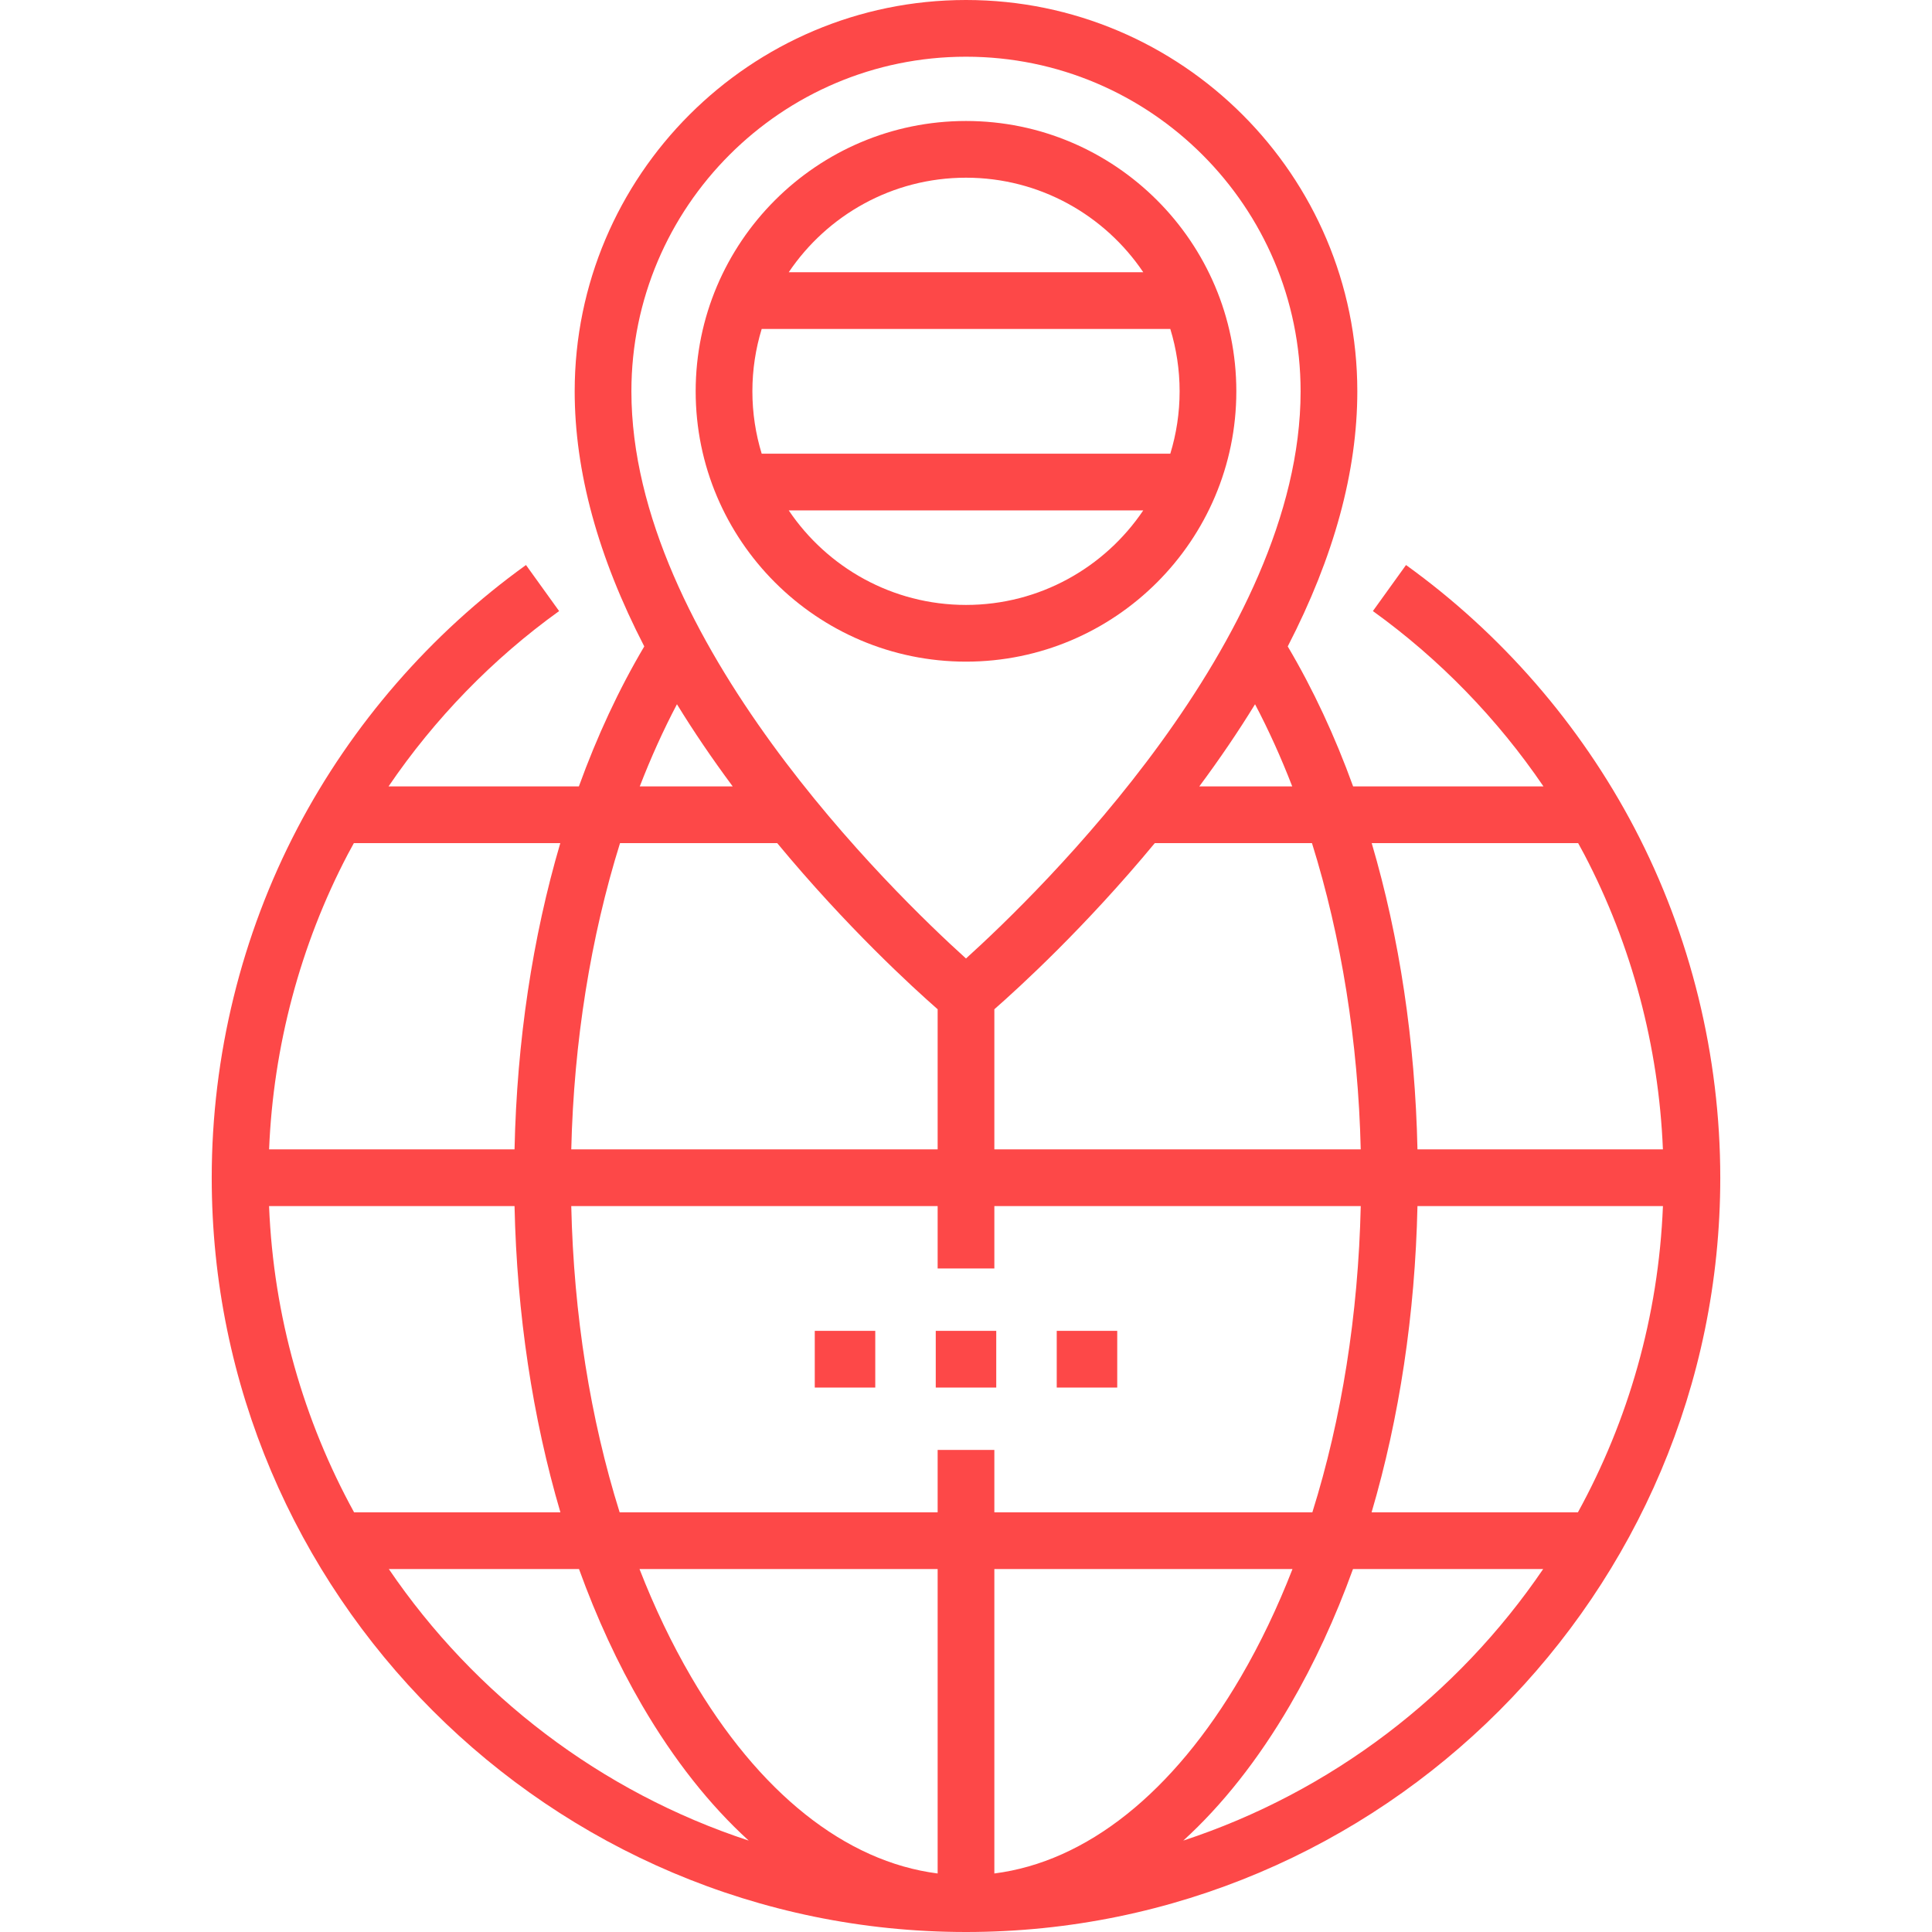
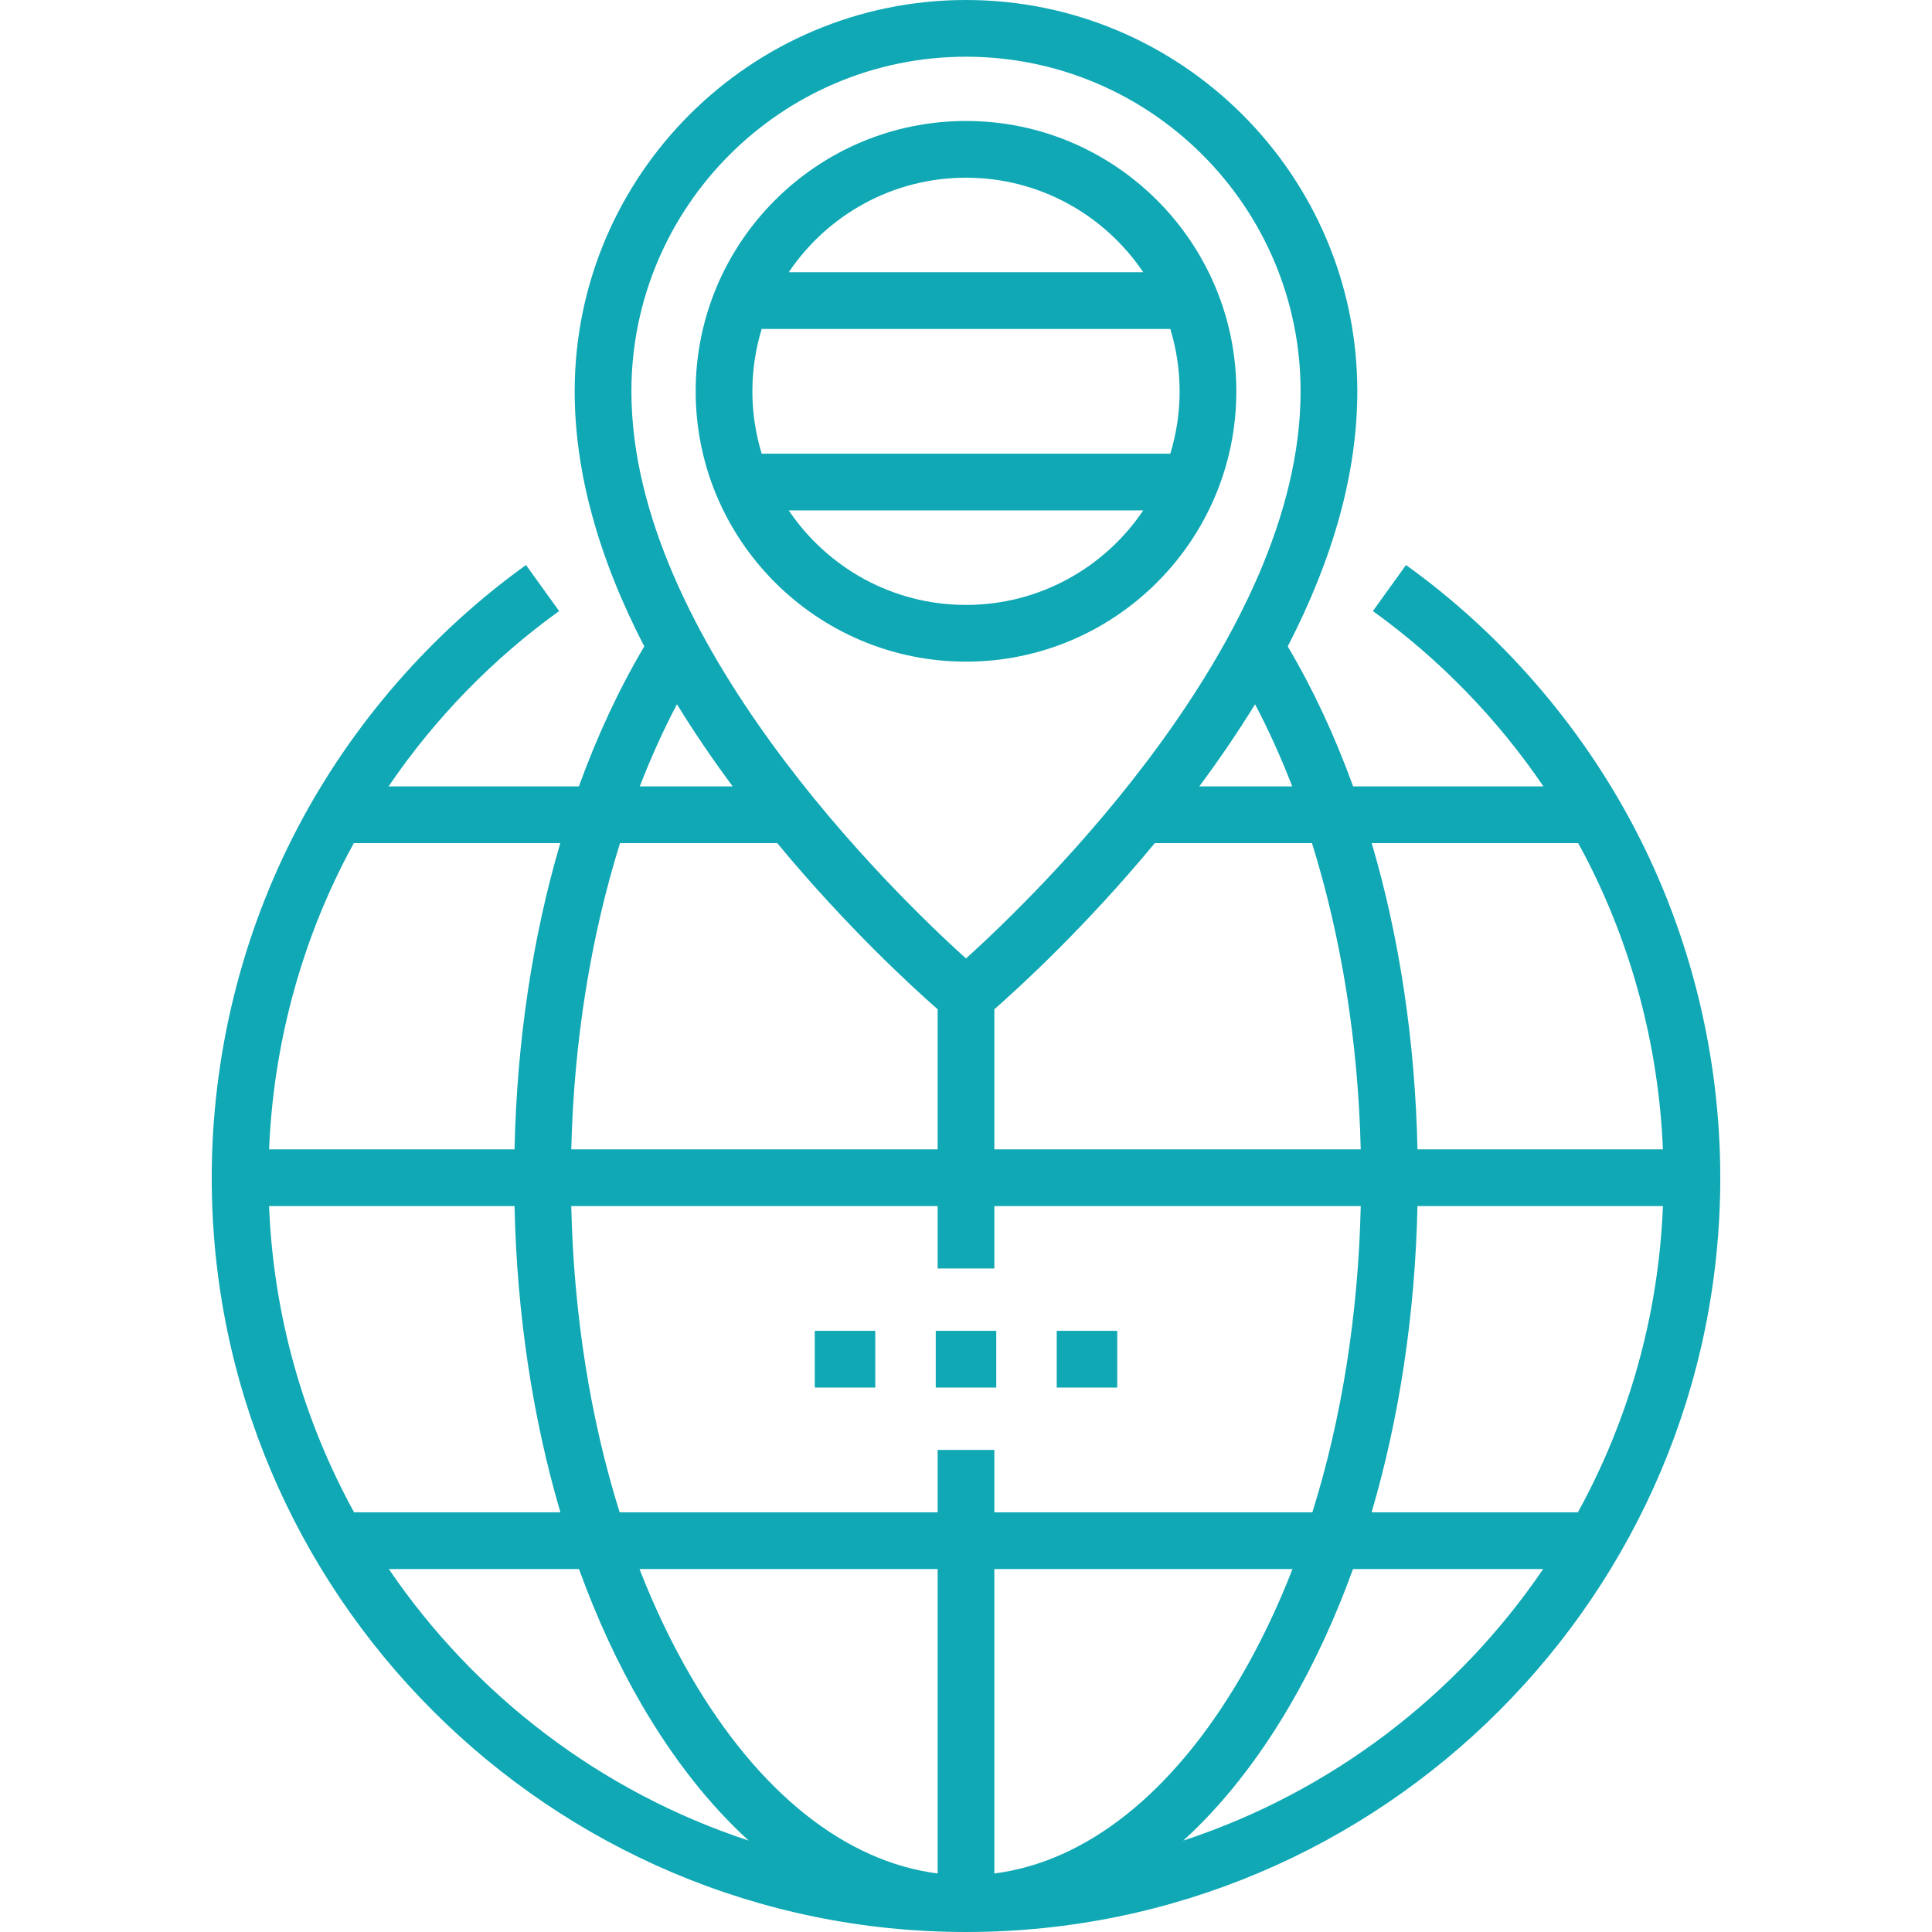
<svg xmlns="http://www.w3.org/2000/svg" height="512" viewBox="0 0 511 511" width="512">
-   <g fill="#FD4848">
+   <g fill="#0fa8b4">
    <path d="M215.5 352h16v15h-16zm32 0h16v15h-16zm32 0h16v15h-16z" />
    <path d="M432.312 219.015c-14.362-27.404-35.26-51.461-60.432-69.569l-8.76 12.176c17.601 12.663 32.937 28.471 45.116 46.379h-50.344c-4.816-13.294-10.598-25.719-17.296-37.027C352.823 147.291 359 124.718 359 103.5 359 46.43 312.57 0 255.5 0S152 46.43 152 103.5c0 21.218 6.177 43.791 18.405 67.473-6.698 11.309-12.48 23.733-17.296 37.027h-50.344c12.179-17.908 27.515-33.716 45.116-46.379l-8.76-12.176c-25.172 18.108-46.069 42.165-60.432 69.569C63.846 247.335 56 279.316 56 311.5 56 421.505 145.495 511 255.5 511S455 421.505 455 311.5c0-32.184-7.846-64.165-22.688-92.485zM248 495.521c-24.368-3.107-47.292-21.307-65.218-52.036-5.135-8.803-9.692-18.344-13.638-28.485H248zm15 0V415h78.856c-3.946 10.142-8.503 19.682-13.638 28.485-17.926 30.729-40.85 48.929-65.218 52.036zM263 400v-16.5h-15V400h-84.108c-7.748-24.697-12.146-52.255-12.799-81H248v16.5h15V319h96.907c-.653 28.745-5.051 56.303-12.799 81zM71.165 319h64.925c.623 28.527 4.781 56.022 12.134 81H93.653c-13.301-24.228-21.312-51.748-22.488-81zm134.401-96c18.396 22.225 35.877 38.194 42.434 43.94V304h-96.903c.672-28.499 5.153-56.225 12.896-81zm99.868 0h41.573c7.743 24.775 12.224 52.501 12.896 81H263v-37.06c6.557-5.746 24.038-21.715 42.434-43.94zm69.476 96h64.925c-1.176 29.252-9.187 56.772-22.488 81h-54.572c7.353-24.978 11.512-52.473 12.135-81zm42.498-96c.543.991 1.093 1.978 1.618 2.979 12.568 23.979 19.69 50.806 20.802 78.021H374.91c-.618-28.627-4.765-56.079-12.103-81zm-75.621-15h-24.583c5.444-7.333 10.36-14.58 14.747-21.733 3.598 6.835 6.885 14.101 9.836 21.733zM255.5 15c48.799 0 88.5 39.701 88.5 88.5 0 65.465-69.415 132.753-88.503 150.014C236.403 236.265 167 169.043 167 103.5c0-48.799 39.701-88.5 88.5-88.5zm-76.451 171.267c4.387 7.153 9.303 14.399 14.747 21.733h-24.583c2.951-7.632 6.238-14.898 9.836-21.733zm-87.074 39.712c.524-1 1.074-1.988 1.618-2.979h54.601c-7.338 24.921-11.485 52.373-12.103 81H71.172c1.112-27.215 8.234-54.042 20.803-78.021zM102.841 415h50.302c4.672 12.915 10.247 25.012 16.683 36.044 8.405 14.408 17.904 26.4 28.205 35.78-39.1-12.848-72.476-38.428-95.19-71.824zm210.128 71.824c10.301-9.38 19.8-21.372 28.205-35.78 6.435-11.032 12.01-23.129 16.683-36.044h50.302c-22.714 33.396-56.09 58.976-95.19 71.824z" />
    <path d="M327 103.5c0-39.425-32.075-71.5-71.5-71.5S184 64.075 184 103.5s32.075 71.5 71.5 71.5 71.5-32.075 71.5-71.5zM255.5 47c19.5 0 36.723 9.931 46.881 25h-93.762C218.777 56.931 236 47 255.5 47zm-54.036 40h108.072c1.598 5.222 2.464 10.761 2.464 16.5s-.866 11.278-2.464 16.5H201.464c-1.598-5.222-2.464-10.761-2.464-16.5s.866-11.278 2.464-16.5zm7.155 48h93.762C292.223 150.069 275 160 255.5 160s-36.723-9.931-46.881-25z" />
  </g>
</svg>
